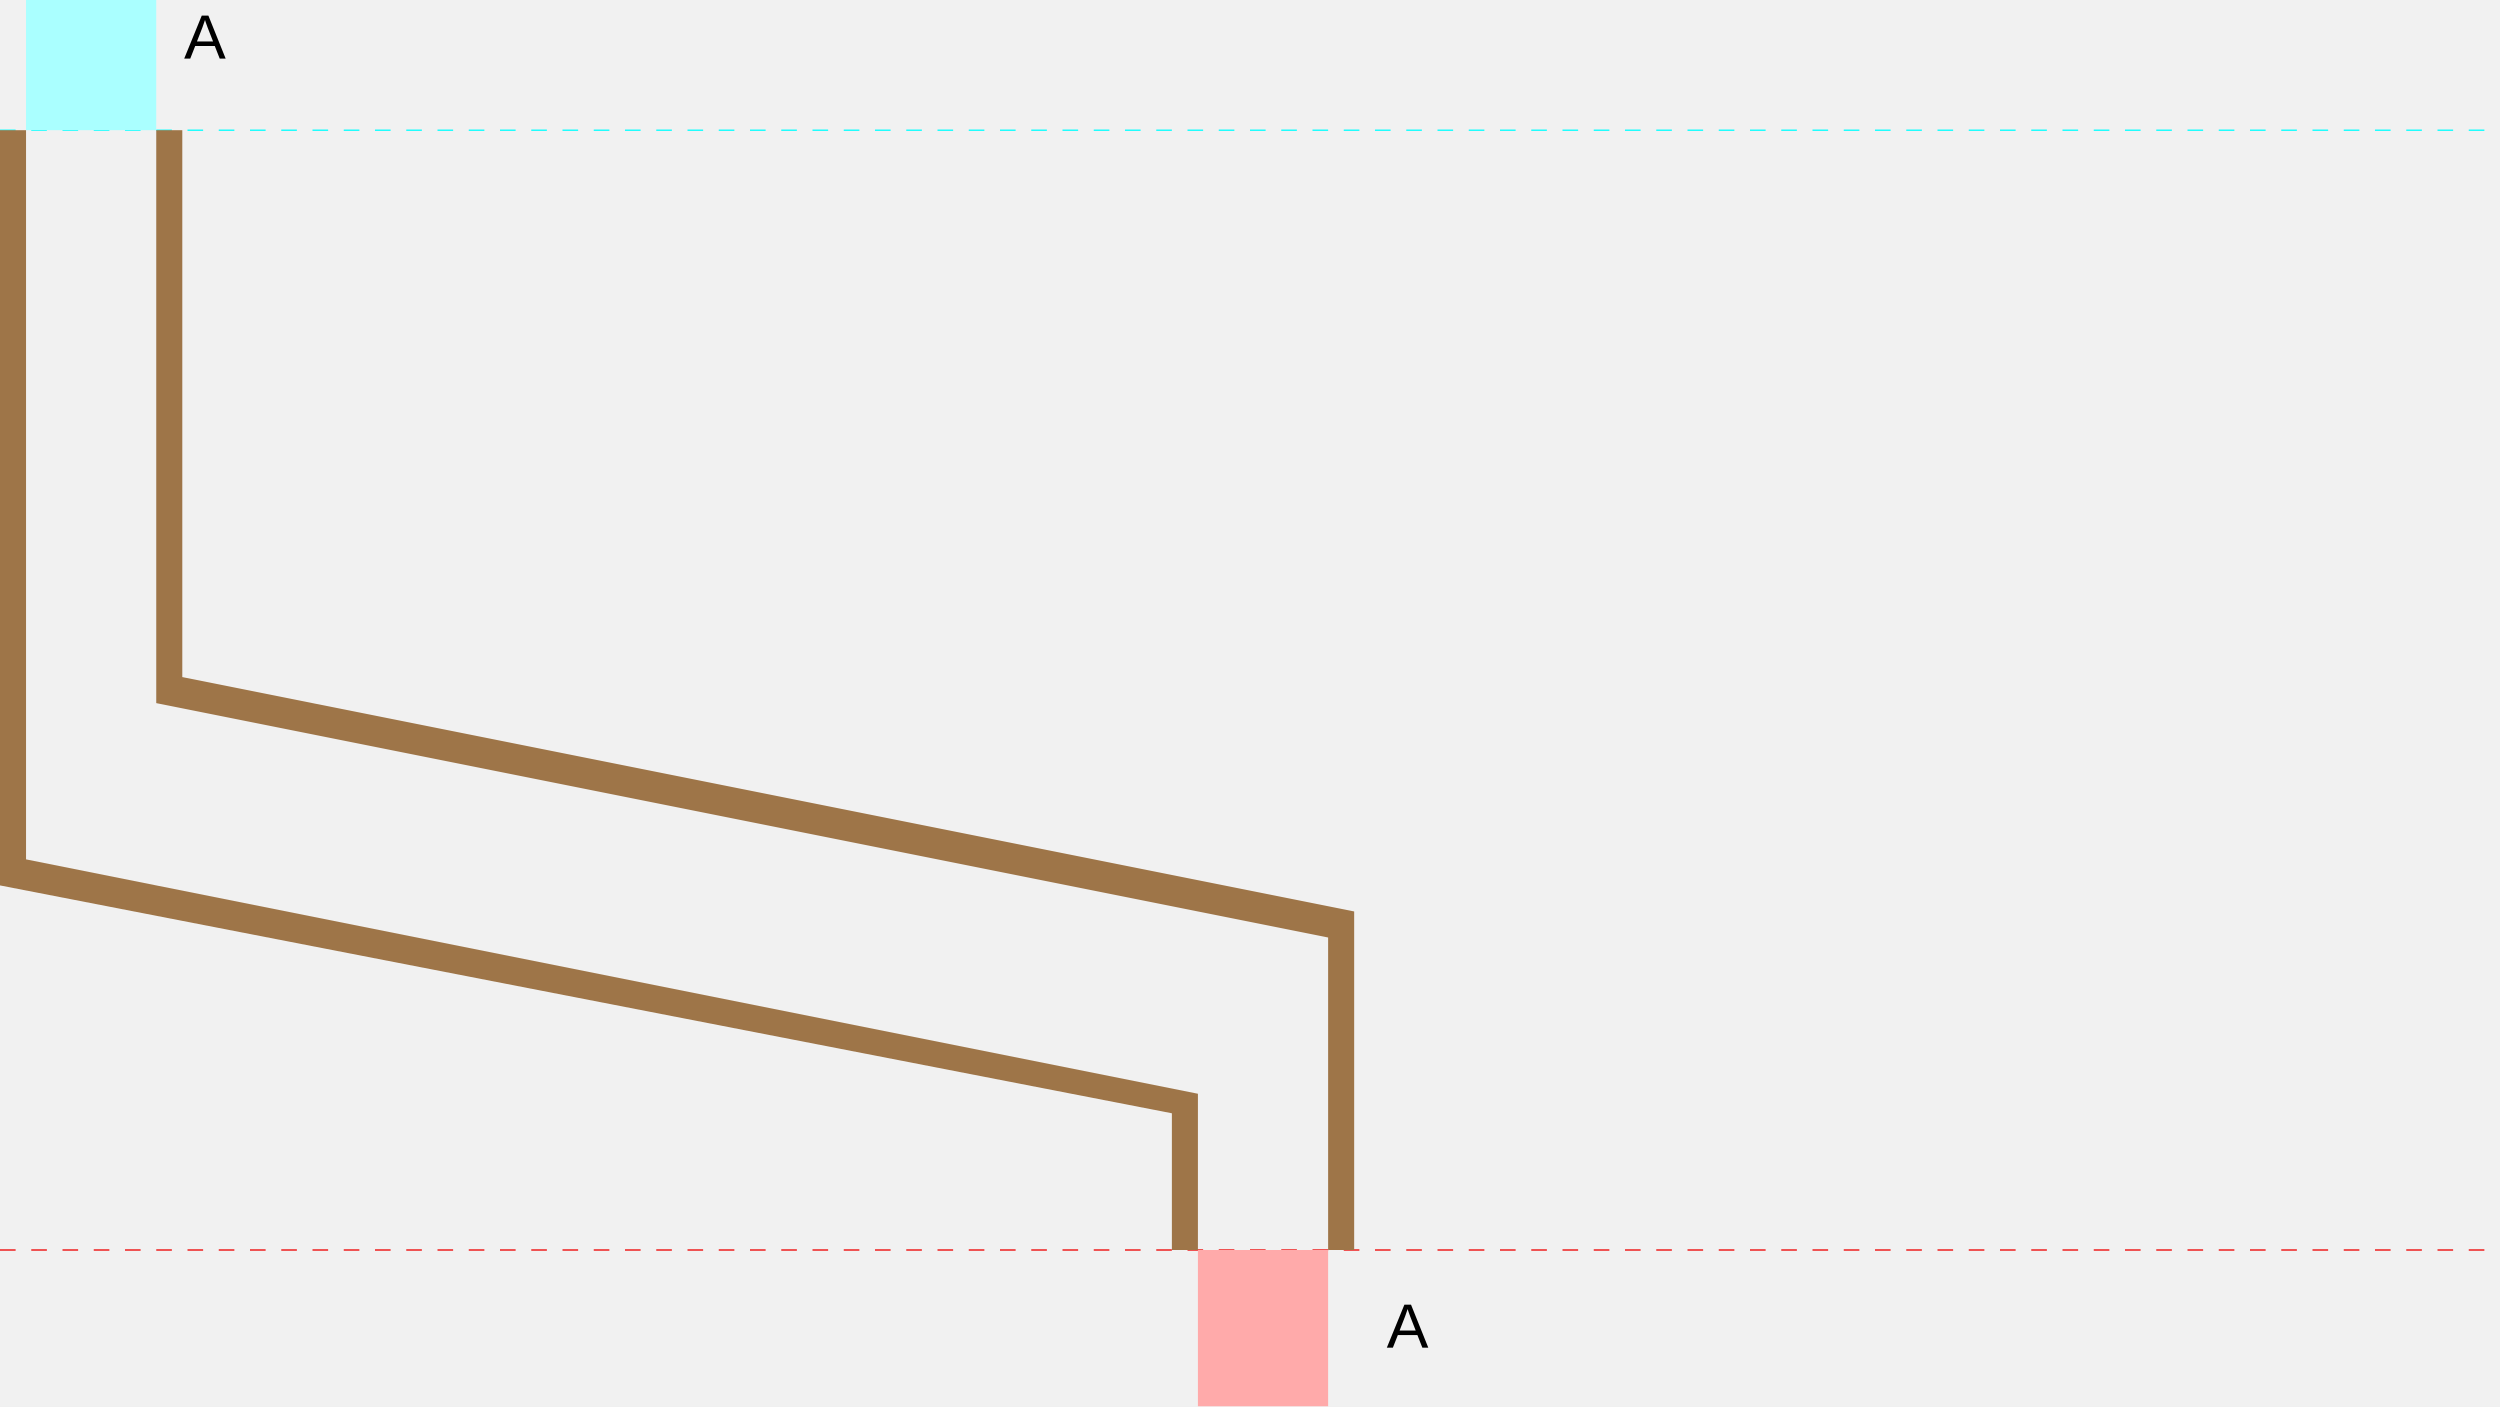
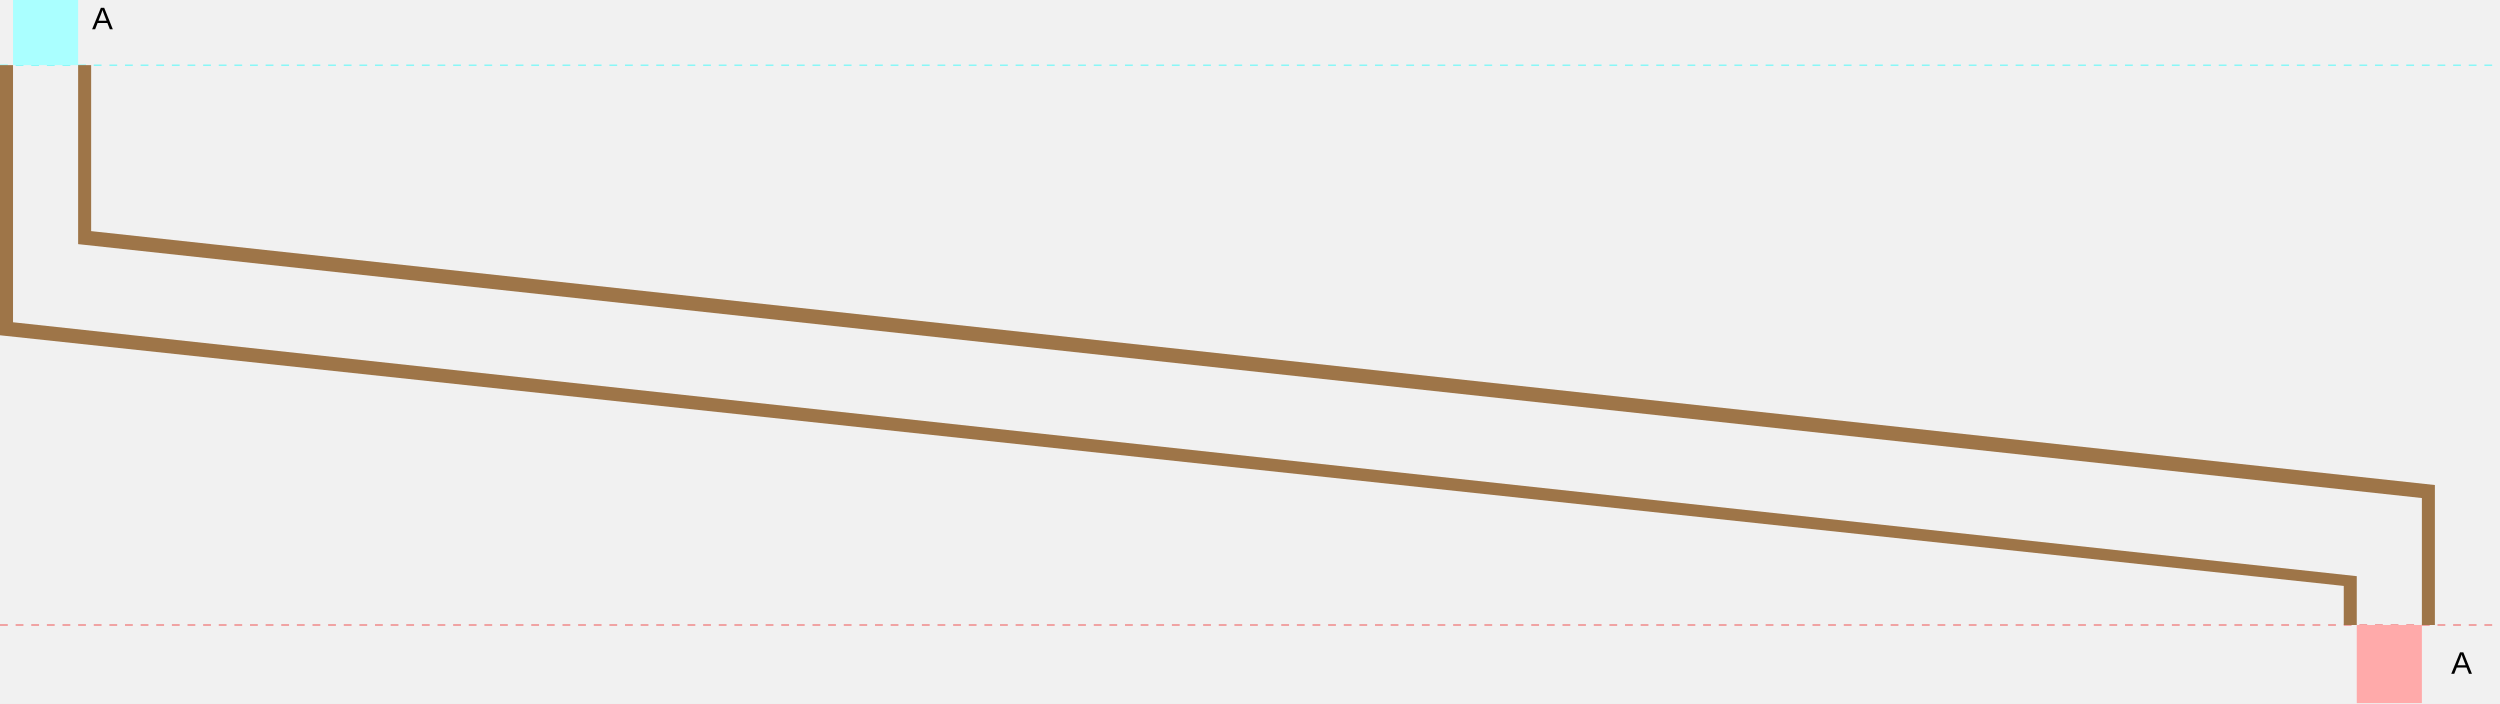
- <svg xmlns="http://www.w3.org/2000/svg" id="Layer_1" version="1.1" viewBox="0 0 1920 1080">
+ <svg xmlns="http://www.w3.org/2000/svg" id="Layer_1" version="1.1" viewBox="0 0 3840 1080">
  <g opacity=".05">
-     <rect width="1920" height="1080" fill="#fff" />
+     <rect width="3840" height="1080" fill="#fff" />
  </g>
-   <line y1="960" x2="1920" y2="960" fill="none" stroke="#e00" stroke-dasharray="12" stroke-miterlimit="10" />
-   <line y1="100" x2="1920" y2="100" fill="none" stroke="aqua" stroke-dasharray="12" stroke-miterlimit="10" />
-   <rect x="920" y="960" width="100" height="120" fill="#faa" />
+   <line y1="960" x2="3840" y2="960" fill="none" stroke="#e00" stroke-dasharray="12" stroke-miterlimit="10" />
+   <line y1="100" x2="3840" y2="100" fill="none" stroke="aqua" stroke-dasharray="12" stroke-miterlimit="10" />
+   <rect x="3620" y="960" width="100" height="120" fill="#faa" />
  <g isolation="isolate">
    <g isolation="isolate">
      <g isolation="isolate">
        <g isolation="isolate">
          <g isolation="isolate">
            <g isolation="isolate">
-               <text transform="translate(1065 1035)" font-family="ArialMT, Arial" font-size="48" isolation="isolate">
+               <text transform="translate(3765 1035)" font-family="ArialMT, Arial" font-size="48" isolation="isolate">
                <tspan x="0" y="0">A</tspan>
              </text>
            </g>
          </g>
        </g>
      </g>
    </g>
  </g>
  <rect x="20" width="100" height="100" fill="#aff" />
  <g isolation="isolate">
    <g isolation="isolate">
      <g isolation="isolate">
        <g isolation="isolate">
          <g isolation="isolate">
            <g isolation="isolate">
              <text transform="translate(141.378 45)" font-family="ArialMT, Arial" font-size="48" isolation="isolate">
                <tspan x="0" y="0">A</tspan>
              </text>
            </g>
          </g>
        </g>
      </g>
    </g>
  </g>
-   <polygon points="20 325 20 100 0 100 0 330 0 680 900 855 900 960 920 960 920 840 20 660 20 325" fill="#9e7548" />
-   <polygon points="140 100 120 100 120 120 120 540 1020 720 1020 960 1040 960 1040 700 140 520 140 100" fill="#9e7548" />
+   <polygon points="20 325 20 100 0 100 0 330 0 515 3600 900 3600 960 3620 960 3620 885 20 495 20 325" fill="#9e7548" />
+   <polygon points="140 100 120 100 120 120 120 375 3720 765 3720 960 3740 960 3740 745 140 355 140 100" fill="#9e7548" />
</svg>
